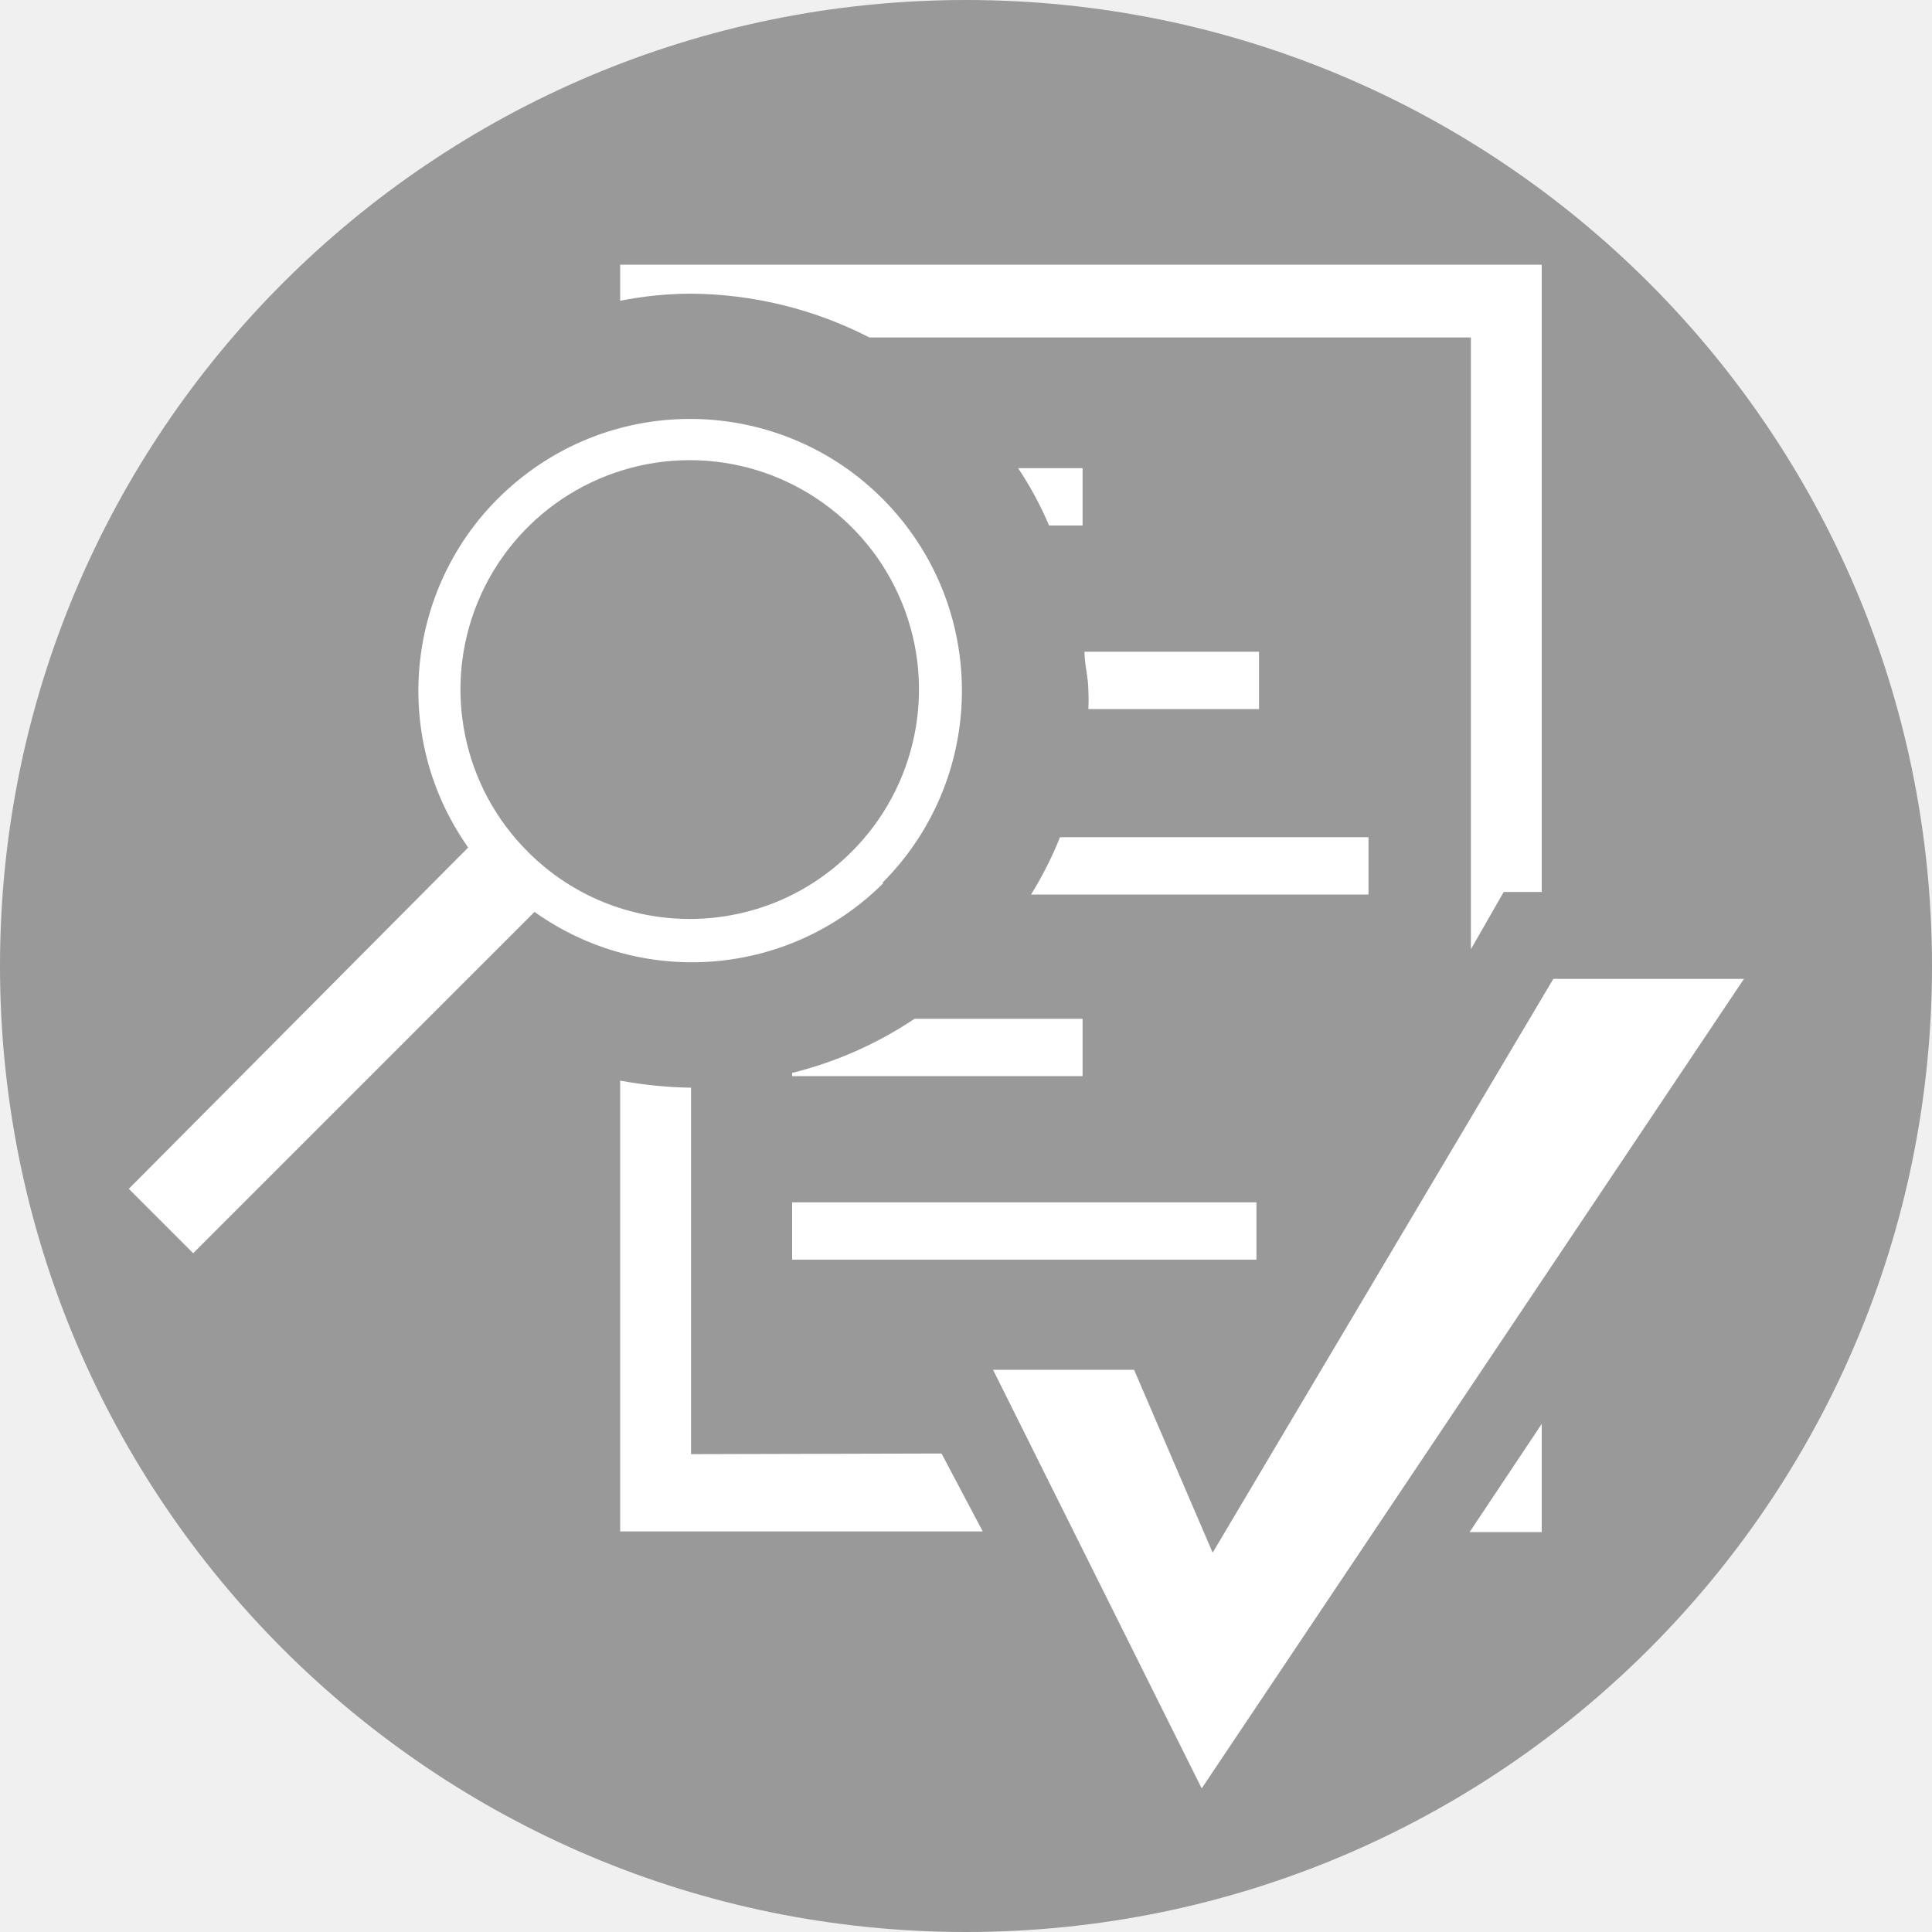
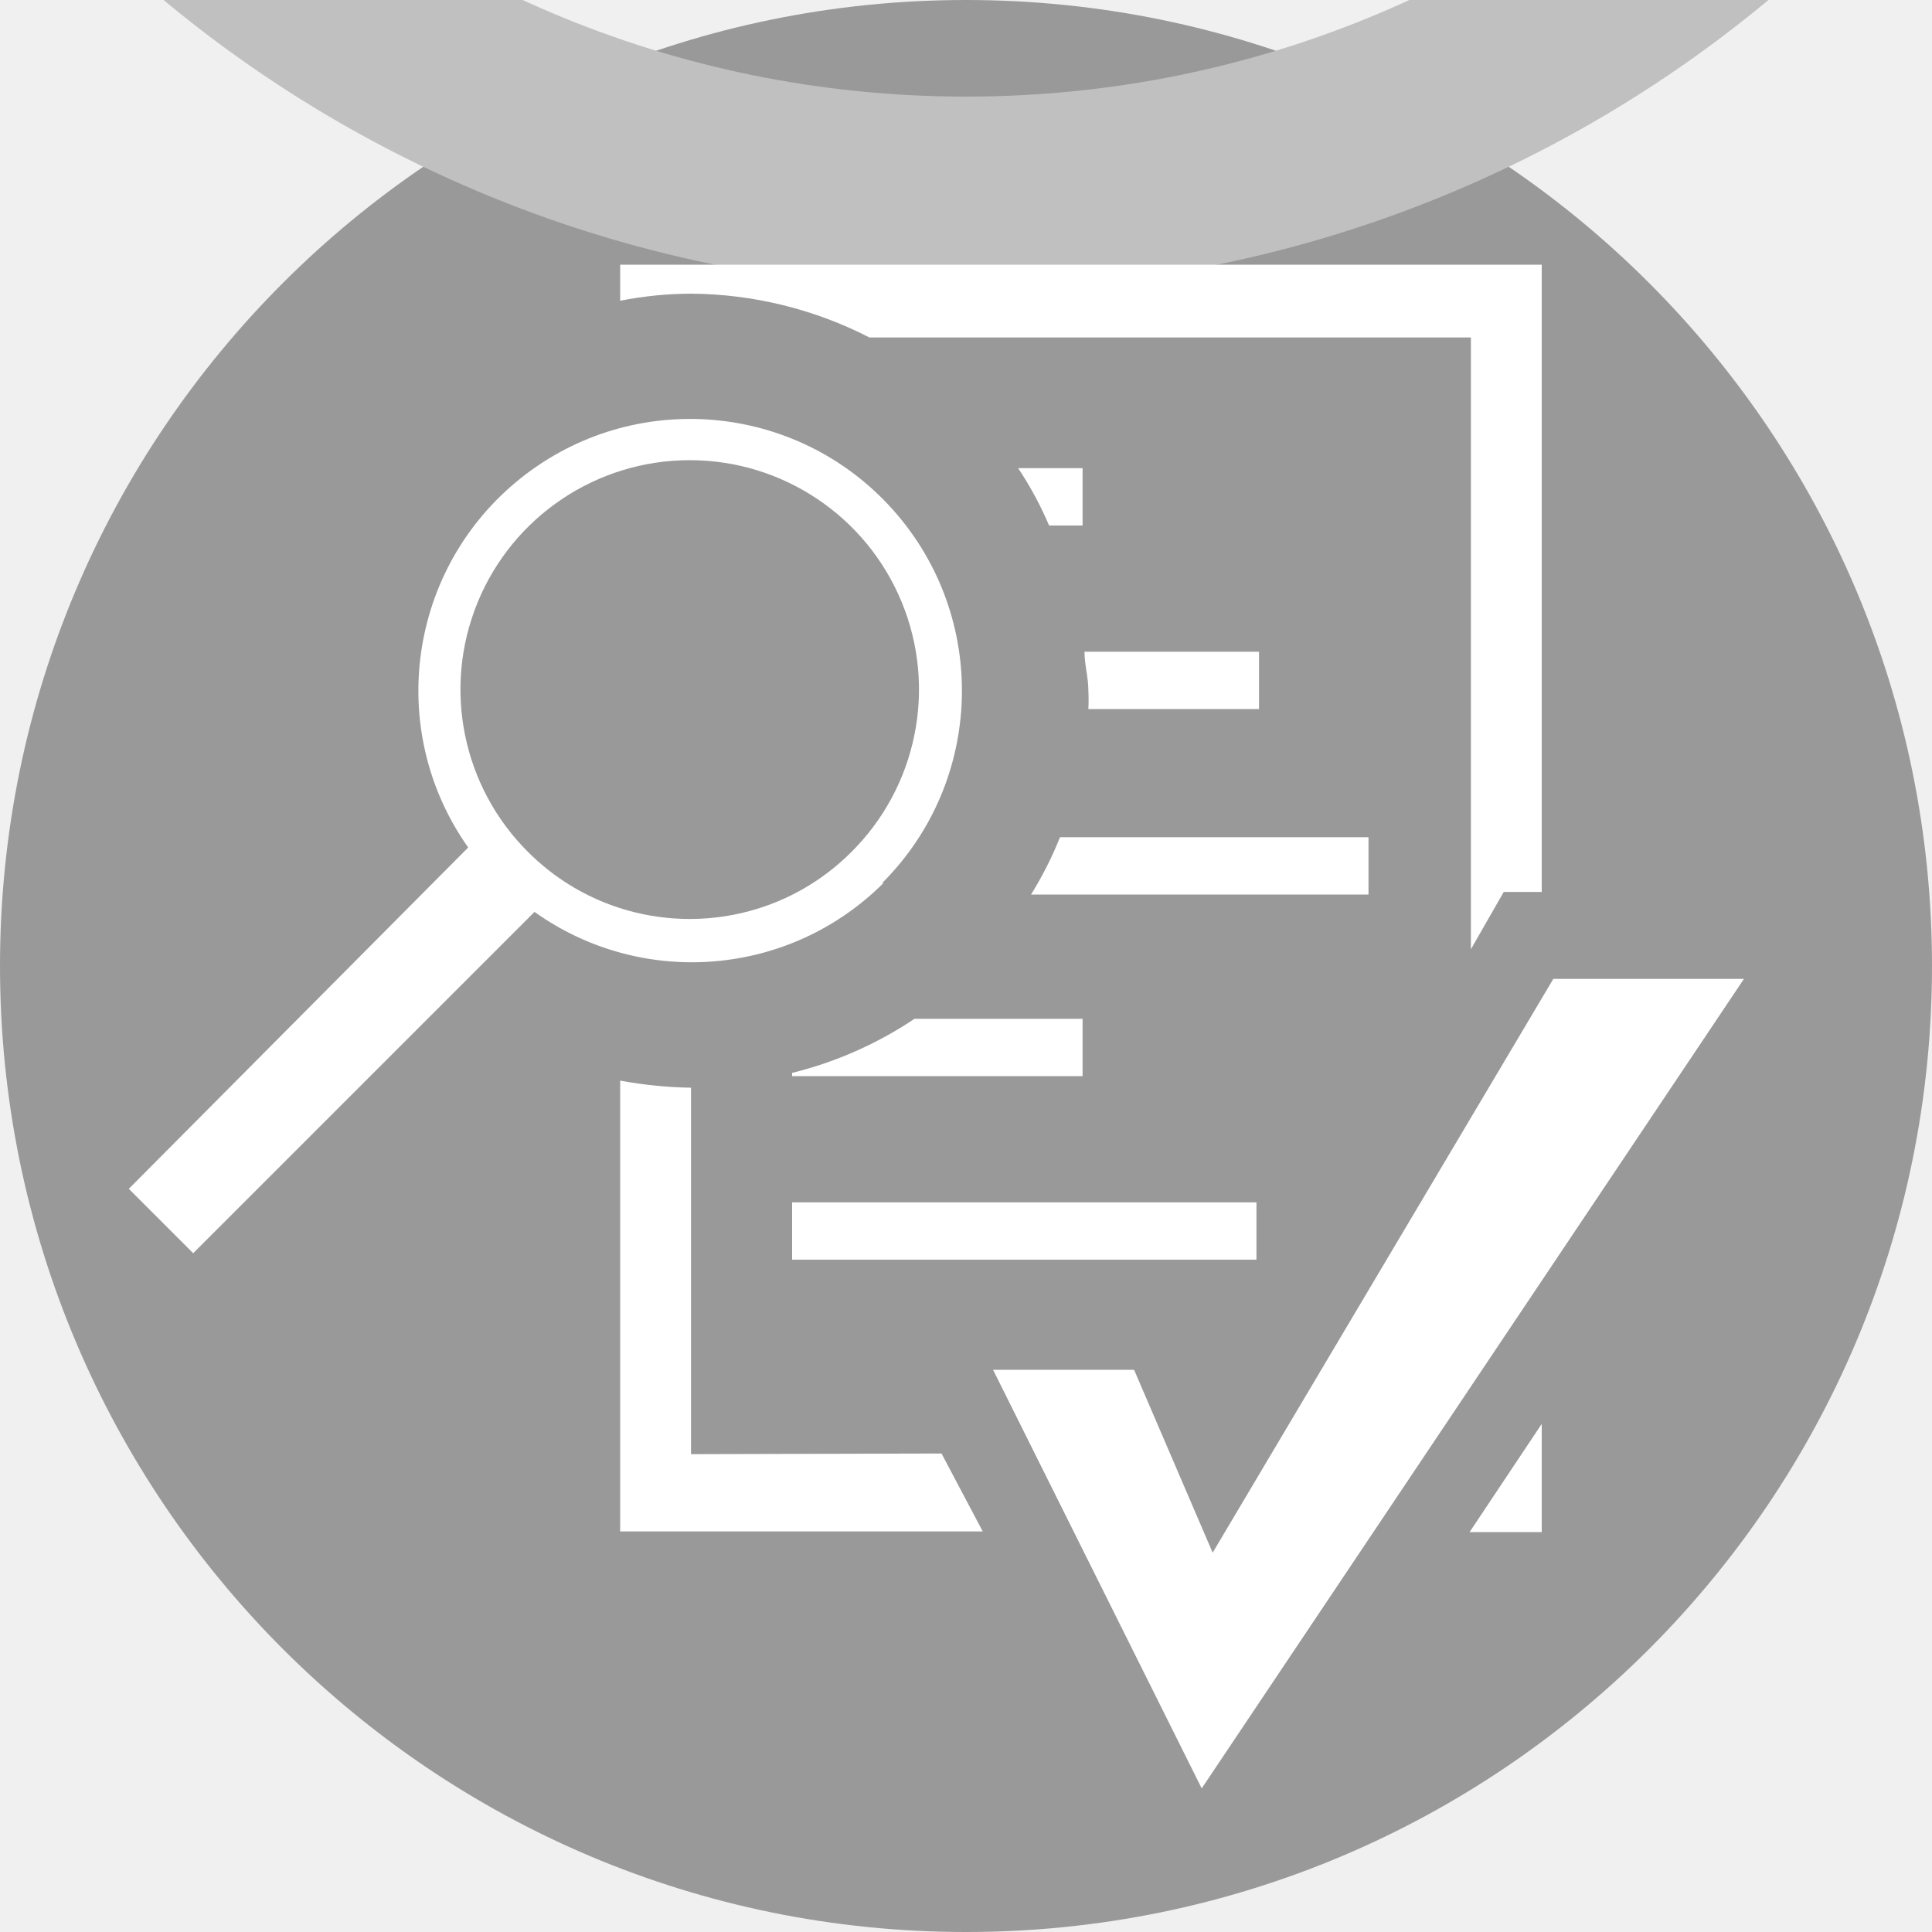
<svg xmlns="http://www.w3.org/2000/svg" viewBox="0 0 30 30">
  <g id="Layer_21" data-name="Layer 21">
    <path class="roadmap-background-circle" d="M30,15A15,15,0,1,1,15,0,15,15,0,0,1,30,15" fill="#999" />
+     <g transform-origin="15px 15px" transform="rotate(-90)">
+       <circle class="circle-bg" stroke="#c0c0c0" fill="none" stroke-width="3" cx="15" cy="15" r="18" />
+       <circle class="roadmap-circle-progress" stroke="#4156A1" fill="none" stroke-width="3" stroke-dasharray="113.097" stroke-dashoffset="113.097" cx="15" cy="15" r="18" />
+     </g>
    <rect x="12.3" y="18.67" width="7.21" height="0.89" fill="#fff" />
    <polygon points="22.82 23.79 23.94 23.79 23.94 22.11 22.82 23.79" fill="#fff" />
    <path d="M12.3,16.66v.05h4.51v-.89H14.2a6,6,0,0,1-1.9.84" fill="#fff" />
    <path d="M16.46,13a5.71,5.71,0,0,1-.45.89h5.24V13Z" fill="#fff" />
    <path d="M16.84,10.12c0,.2.06.4.06.6a2.85,2.85,0,0,1,0,.29h2.65v-.89Z" fill="#fff" />
    <path d="M16.32,8.16h.49V7.27h-1a5.42,5.42,0,0,1,.48.89" fill="#fff" />
    <path d="M10.73,22.58V16.89a6.72,6.72,0,0,1-1.1-.11v7h5.63l-.64-1.21Z" fill="#fff" />
    <path d="M9.63,4.11v.56a5.78,5.78,0,0,1,1.1-.11,6.16,6.16,0,0,1,2.77.68h9.34v9.5l.51-.89.59,0V4.11Z" fill="#fff" />
    <polygon points="15.42 21.27 17.61 21.27 18.83 24.11 24.12 15.2 27.08 15.2 18.66 27.77 15.42 21.27" fill="#fff" />
    <path d="M13.7,13.71a4.22,4.22,0,1,0-6.43-.55L2,18.46l1,1,5.3-5.3a4.21,4.21,0,0,0,5.42-.45m-5.51-.47a3.56,3.56,0,1,1,5,0,3.55,3.55,0,0,1-5,0" fill="#fff" />
  </g>
</svg>
